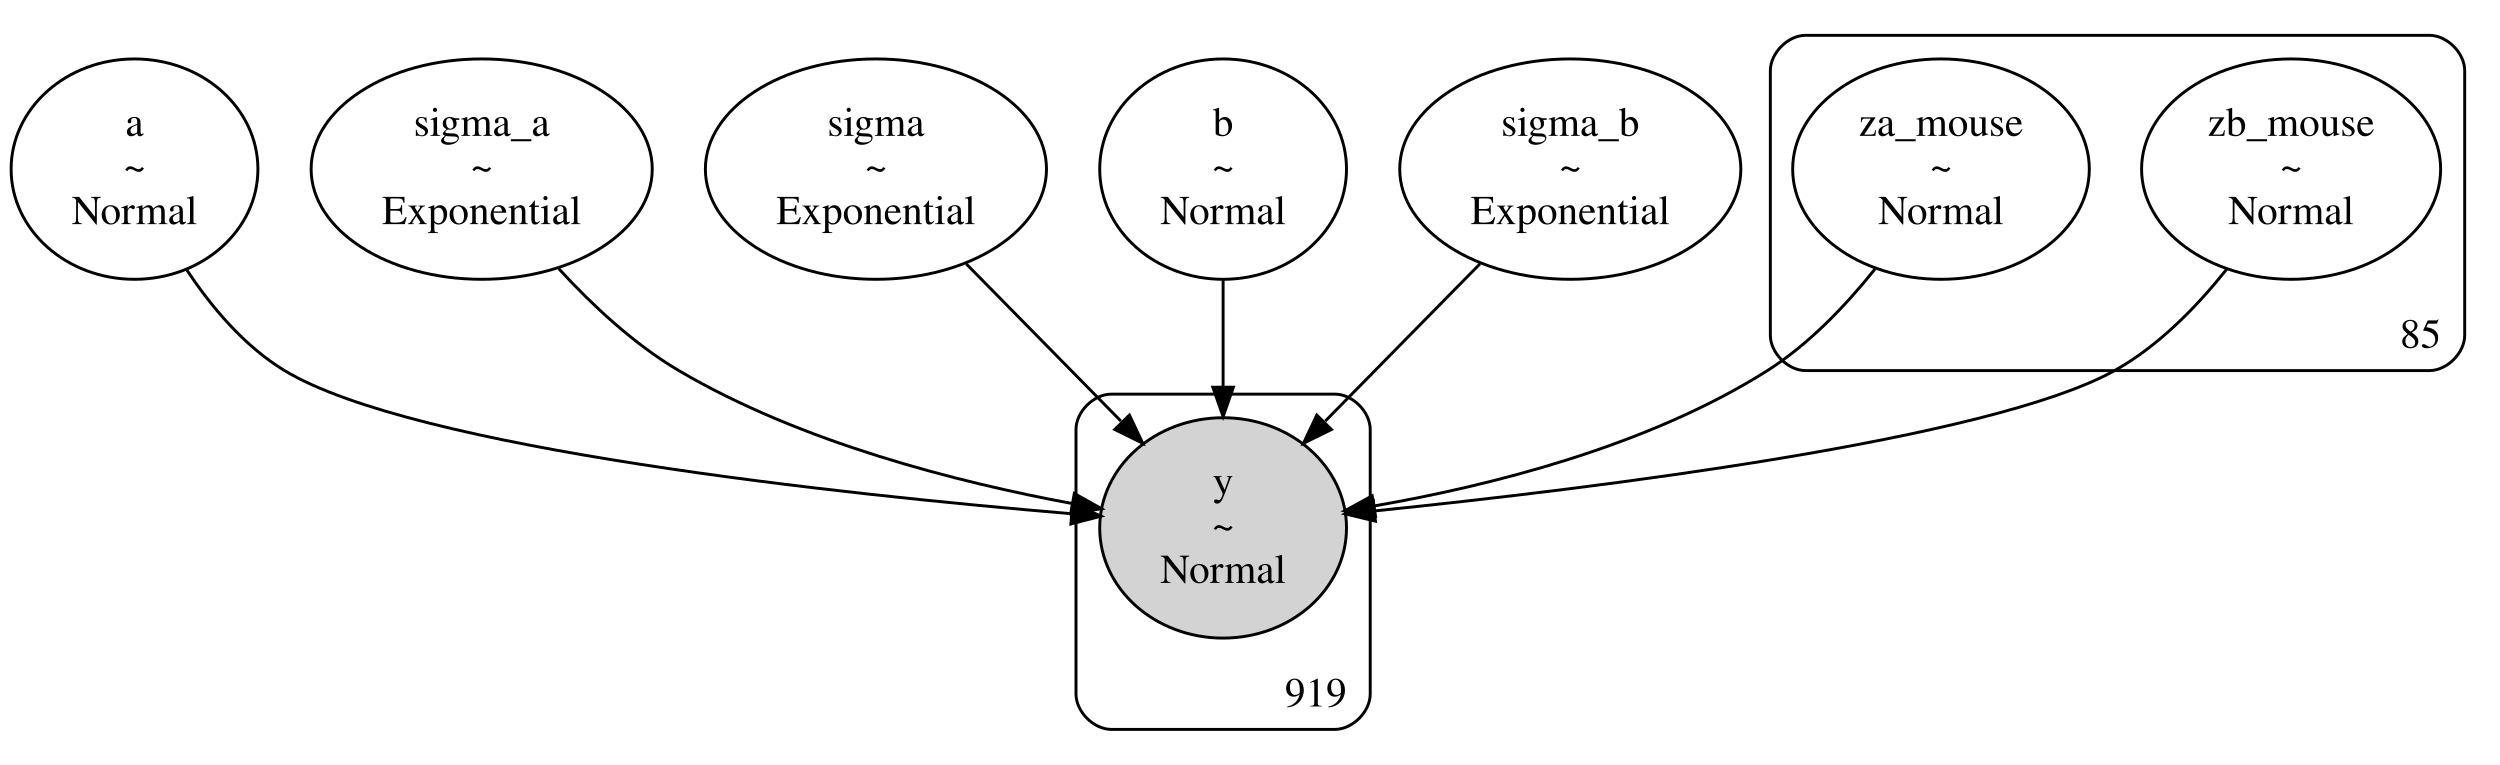
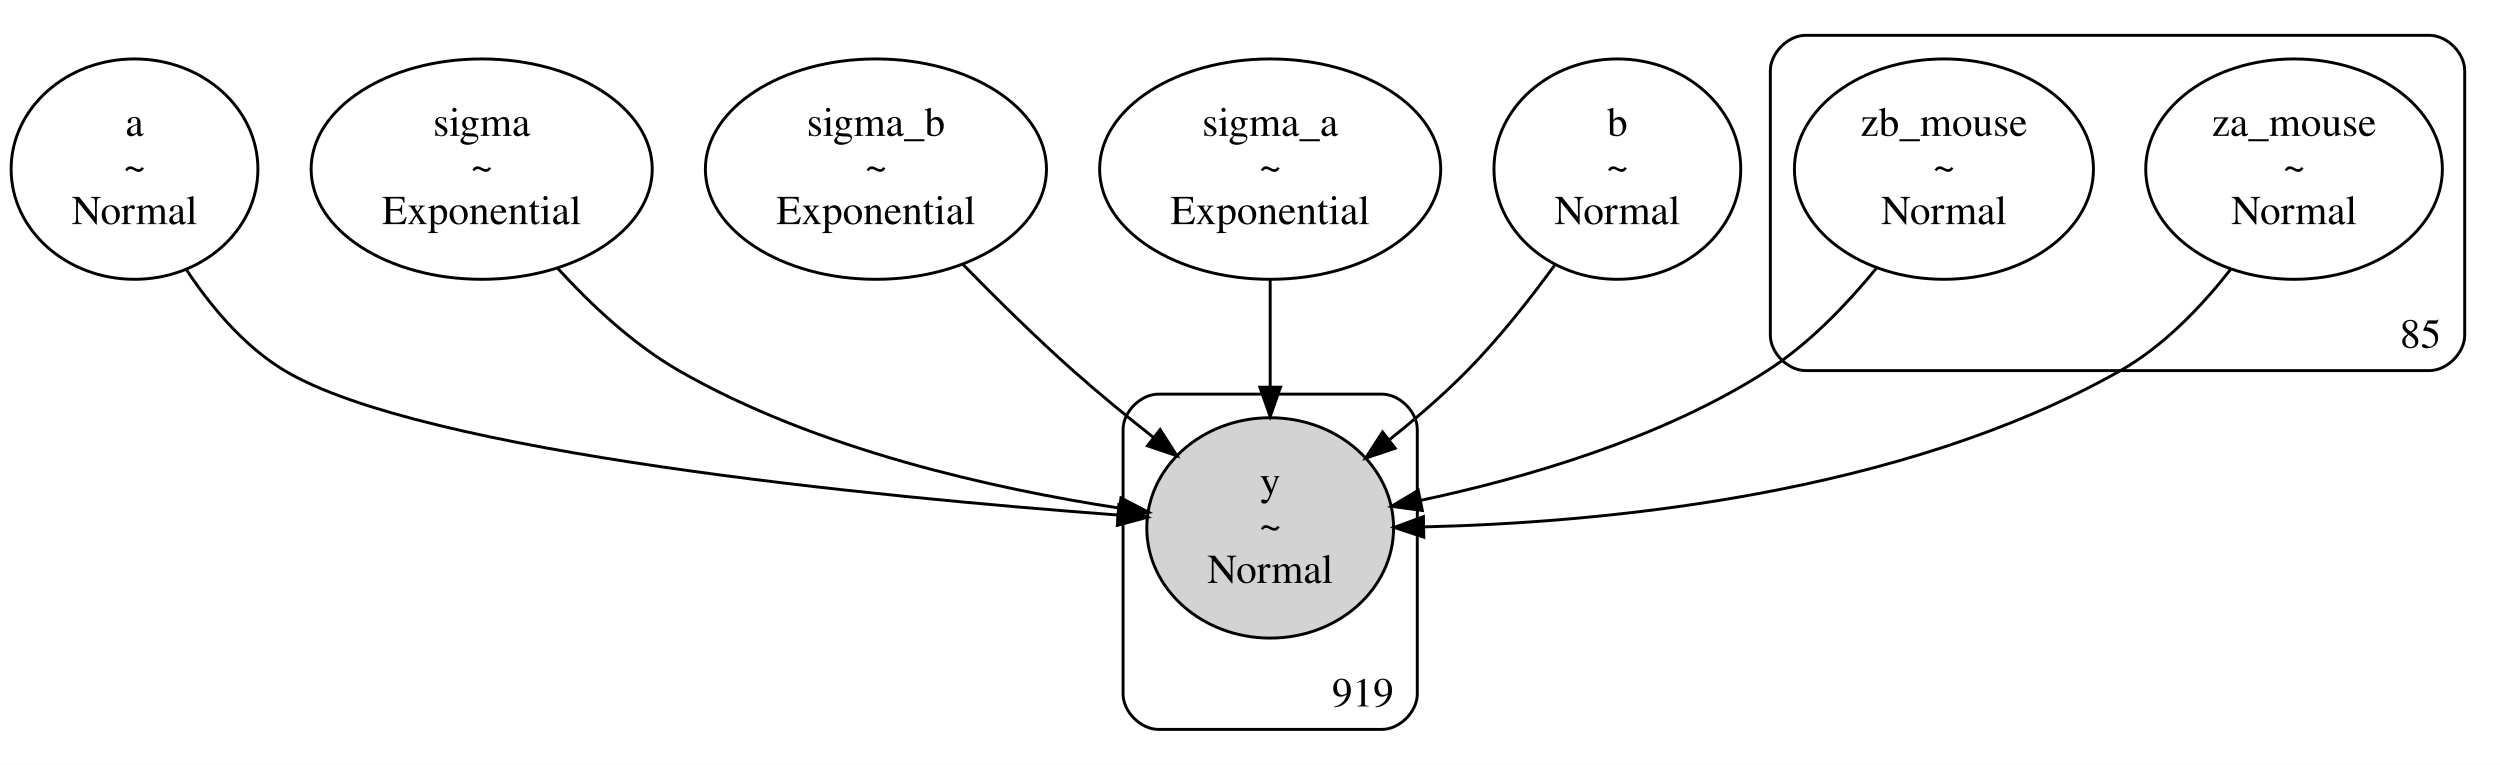
<svg xmlns="http://www.w3.org/2000/svg" width="850pt" height="260pt" viewBox="0.00 0.00 849.72 259.91">
  <g id="graph0" class="graph" transform="scale(1 1) rotate(0) translate(4 255.91)">
    <polygon fill="white" stroke="transparent" points="-4,4 -4,-255.91 845.72,-255.91 845.72,4 -4,4" />
    <g id="clust1" class="cluster">
      <path fill="none" stroke="black" d="M609.72,-129.95C609.72,-129.95 821.72,-129.95 821.72,-129.95 827.72,-129.95 833.72,-135.95 833.72,-141.95 833.72,-141.95 833.72,-231.91 833.72,-231.91 833.72,-237.91 827.72,-243.91 821.72,-243.91 821.72,-243.91 609.72,-243.91 609.72,-243.91 603.72,-243.91 597.72,-237.91 597.72,-231.91 597.72,-231.91 597.72,-141.95 597.72,-141.95 597.72,-135.95 603.72,-129.95 609.72,-129.95" />
      <text text-anchor="middle" x="818.72" y="-137.75" font-family="Times,serif" font-size="14.00">85</text>
    </g>
    <g id="clust2" class="cluster">
-       <path fill="none" stroke="black" d="M373.72,-8C373.72,-8 449.72,-8 449.72,-8 455.72,-8 461.72,-14 461.72,-20 461.72,-20 461.72,-109.95 461.72,-109.95 461.72,-115.95 455.72,-121.95 449.72,-121.95 449.72,-121.95 373.72,-121.95 373.72,-121.95 367.72,-121.95 361.72,-115.95 361.72,-109.95 361.72,-109.95 361.72,-20 361.72,-20 361.72,-14 367.72,-8 373.72,-8" />
-       <text text-anchor="middle" x="443.22" y="-15.8" font-family="Times,serif" font-size="14.00">919</text>
+       <path fill="none" stroke="black" d="M389.72,-8C389.72,-8 465.72,-8 465.72,-8 471.72,-8 477.72,-14 477.72,-20 477.72,-20 477.72,-109.95 477.72,-109.95 477.72,-115.95 471.72,-121.95 465.72,-121.95 465.72,-121.95 389.72,-121.95 389.72,-121.95 383.72,-121.95 377.72,-115.95 377.72,-109.95 377.72,-109.95 377.72,-20 377.72,-20 377.72,-14 383.72,-8 389.72,-8" />
+       <text text-anchor="middle" x="459.22" y="-15.8" font-family="Times,serif" font-size="14.00">919</text>
    </g>
    <g id="node1" class="node">
      <ellipse fill="none" stroke="black" cx="41.72" cy="-198.43" rx="41.94" ry="37.45" />
      <text text-anchor="middle" x="41.72" y="-209.73" font-family="Times,serif" font-size="14.00">a</text>
      <text text-anchor="middle" x="41.72" y="-194.73" font-family="Times,serif" font-size="14.00">~</text>
      <text text-anchor="middle" x="41.72" y="-179.73" font-family="Times,serif" font-size="14.00">Normal</text>
    </g>
    <g id="node8" class="node">
-       <ellipse fill="lightgrey" stroke="black" cx="411.72" cy="-76.48" rx="41.94" ry="37.45" />
-       <text text-anchor="middle" x="411.72" y="-87.78" font-family="Times,serif" font-size="14.00">y</text>
-       <text text-anchor="middle" x="411.72" y="-72.78" font-family="Times,serif" font-size="14.00">~</text>
-       <text text-anchor="middle" x="411.72" y="-57.78" font-family="Times,serif" font-size="14.00">Normal</text>
+       <ellipse fill="lightgrey" stroke="black" cx="427.72" cy="-76.48" rx="41.94" ry="37.45" />
+       <text text-anchor="middle" x="427.72" y="-87.78" font-family="Times,serif" font-size="14.00">y</text>
+       <text text-anchor="middle" x="427.72" y="-72.78" font-family="Times,serif" font-size="14.00">~</text>
+       <text text-anchor="middle" x="427.72" y="-57.78" font-family="Times,serif" font-size="14.00">Normal</text>
    </g>
    <g id="edge1" class="edge">
-       <path fill="none" stroke="black" d="M59.3,-164.42C67.74,-151.69 79.02,-138.23 92.72,-129.95 136.8,-103.33 281.61,-87.91 360.08,-81.31" />
-       <polygon fill="black" stroke="black" points="360.55,-84.79 370.23,-80.48 359.98,-77.81 360.55,-84.79" />
+       <path fill="none" stroke="black" d="M59.27,-164.37C67.7,-151.63 78.99,-138.18 92.72,-129.95 139.52,-101.93 294.12,-86.98 375.92,-80.86" />
+       <polygon fill="black" stroke="black" points="376.28,-84.34 386,-80.12 375.77,-77.36 376.28,-84.34" />
    </g>
    <g id="node2" class="node">
      <ellipse fill="none" stroke="black" cx="159.72" cy="-198.43" rx="57.97" ry="37.45" />
-       <text text-anchor="middle" x="159.72" y="-209.73" font-family="Times,serif" font-size="14.00">sigma_a</text>
+       <text text-anchor="middle" x="159.72" y="-209.73" font-family="Times,serif" font-size="14.00">sigma</text>
      <text text-anchor="middle" x="159.72" y="-194.73" font-family="Times,serif" font-size="14.00">~</text>
      <text text-anchor="middle" x="159.72" y="-179.73" font-family="Times,serif" font-size="14.00">Exponential</text>
    </g>
    <g id="edge2" class="edge">
-       <path fill="none" stroke="black" d="M185.92,-164.58C197.3,-152.18 211.5,-138.92 226.72,-129.95 268.17,-105.52 321.58,-91.96 360.35,-84.78" />
-       <polygon fill="black" stroke="black" points="361.14,-88.2 370.38,-83.01 359.92,-81.31 361.14,-88.2" />
+       <path fill="none" stroke="black" d="M185.51,-164.76C196.93,-152.24 211.27,-138.85 226.72,-129.95 273.36,-103.12 333.91,-89.74 376.31,-83.24" />
+       <polygon fill="black" stroke="black" points="377.02,-86.68 386.41,-81.77 376.01,-79.75 377.02,-86.68" />
    </g>
    <g id="node3" class="node">
      <ellipse fill="none" stroke="black" cx="293.72" cy="-198.43" rx="57.97" ry="37.45" />
-       <text text-anchor="middle" x="293.72" y="-209.73" font-family="Times,serif" font-size="14.00">sigma</text>
+       <text text-anchor="middle" x="293.72" y="-209.73" font-family="Times,serif" font-size="14.00">sigma_b</text>
      <text text-anchor="middle" x="293.72" y="-194.73" font-family="Times,serif" font-size="14.00">~</text>
      <text text-anchor="middle" x="293.72" y="-179.73" font-family="Times,serif" font-size="14.00">Exponential</text>
    </g>
-     <g id="edge4" class="edge">
-       <path fill="none" stroke="black" d="M324.41,-166.23C340.52,-149.85 360.32,-129.73 376.98,-112.79" />
-       <polygon fill="black" stroke="black" points="379.88,-114.83 384.4,-105.25 374.89,-109.93 379.88,-114.83" />
+     <g id="edge3" class="edge">
+       <path fill="none" stroke="black" d="M323.29,-166.04C334.68,-154.38 348.01,-141.25 360.72,-129.95 369.35,-122.28 378.95,-114.41 388.12,-107.17" />
+       <polygon fill="black" stroke="black" points="390.31,-109.9 396.04,-100.99 386.01,-104.38 390.31,-109.9" />
    </g>
    <g id="node4" class="node">
-       <ellipse fill="none" stroke="black" cx="411.72" cy="-198.43" rx="41.94" ry="37.45" />
-       <text text-anchor="middle" x="411.72" y="-209.73" font-family="Times,serif" font-size="14.00">b</text>
-       <text text-anchor="middle" x="411.72" y="-194.73" font-family="Times,serif" font-size="14.00">~</text>
-       <text text-anchor="middle" x="411.72" y="-179.73" font-family="Times,serif" font-size="14.00">Normal</text>
+       <ellipse fill="none" stroke="black" cx="427.72" cy="-198.43" rx="57.97" ry="37.45" />
+       <text text-anchor="middle" x="427.72" y="-209.73" font-family="Times,serif" font-size="14.00">sigma_a</text>
+       <text text-anchor="middle" x="427.72" y="-194.73" font-family="Times,serif" font-size="14.00">~</text>
+       <text text-anchor="middle" x="427.72" y="-179.73" font-family="Times,serif" font-size="14.00">Exponential</text>
    </g>
    <g id="edge5" class="edge">
-       <path fill="none" stroke="black" d="M411.72,-160.79C411.72,-149.38 411.72,-136.65 411.72,-124.63" />
-       <polygon fill="black" stroke="black" points="415.22,-124.31 411.72,-114.31 408.22,-124.31 415.22,-124.31" />
+       <path fill="none" stroke="black" d="M427.72,-160.79C427.72,-149.38 427.72,-136.65 427.72,-124.63" />
+       <polygon fill="black" stroke="black" points="431.22,-124.31 427.72,-114.31 424.22,-124.31 431.22,-124.31" />
    </g>
    <g id="node5" class="node">
-       <ellipse fill="none" stroke="black" cx="529.72" cy="-198.43" rx="57.97" ry="37.45" />
-       <text text-anchor="middle" x="529.72" y="-209.73" font-family="Times,serif" font-size="14.00">sigma_b</text>
-       <text text-anchor="middle" x="529.72" y="-194.73" font-family="Times,serif" font-size="14.00">~</text>
-       <text text-anchor="middle" x="529.72" y="-179.73" font-family="Times,serif" font-size="14.00">Exponential</text>
+       <ellipse fill="none" stroke="black" cx="545.72" cy="-198.43" rx="41.94" ry="37.45" />
+       <text text-anchor="middle" x="545.72" y="-209.73" font-family="Times,serif" font-size="14.00">b</text>
+       <text text-anchor="middle" x="545.72" y="-194.73" font-family="Times,serif" font-size="14.00">~</text>
+       <text text-anchor="middle" x="545.72" y="-179.73" font-family="Times,serif" font-size="14.00">Normal</text>
    </g>
    <g id="edge6" class="edge">
-       <path fill="none" stroke="black" d="M499.02,-166.23C482.92,-149.85 463.12,-129.73 446.45,-112.79" />
-       <polygon fill="black" stroke="black" points="448.55,-109.93 439.04,-105.25 443.56,-114.83 448.55,-109.93" />
+       <path fill="none" stroke="black" d="M524.45,-165.83C515.85,-154.02 505.42,-140.84 494.72,-129.95 486.63,-121.72 477.24,-113.63 468.09,-106.35" />
+       <polygon fill="black" stroke="black" points="470.2,-103.56 460.16,-100.19 465.91,-109.09 470.2,-103.56" />
    </g>
    <g id="node6" class="node">
-       <ellipse fill="none" stroke="black" cx="774.72" cy="-198.43" rx="50.82" ry="37.45" />
-       <text text-anchor="middle" x="774.72" y="-209.73" font-family="Times,serif" font-size="14.00">zb_mouse</text>
-       <text text-anchor="middle" x="774.72" y="-194.73" font-family="Times,serif" font-size="14.00">~</text>
-       <text text-anchor="middle" x="774.72" y="-179.73" font-family="Times,serif" font-size="14.00">Normal</text>
+       <ellipse fill="none" stroke="black" cx="775.72" cy="-198.43" rx="50.41" ry="37.45" />
+       <text text-anchor="middle" x="775.72" y="-209.73" font-family="Times,serif" font-size="14.00">za_mouse</text>
+       <text text-anchor="middle" x="775.72" y="-194.73" font-family="Times,serif" font-size="14.00">~</text>
+       <text text-anchor="middle" x="775.72" y="-179.73" font-family="Times,serif" font-size="14.00">Normal</text>
    </g>
-     <g id="edge3" class="edge">
-       <path fill="none" stroke="black" d="M752.86,-164.45C742.74,-151.73 729.65,-138.26 714.72,-129.95 672.45,-106.43 538.18,-89.92 463.35,-82.27" />
-       <polygon fill="black" stroke="black" points="463.5,-78.77 453.2,-81.25 462.8,-85.74 463.5,-78.77" />
+     <g id="edge4" class="edge">
+       <path fill="none" stroke="black" d="M754.29,-164.51C744.36,-151.8 731.47,-138.32 716.72,-129.95 642.08,-87.62 540.71,-78.26 479.99,-76.83" />
+       <polygon fill="black" stroke="black" points="479.93,-73.32 469.87,-76.65 479.81,-80.32 479.93,-73.32" />
    </g>
    <g id="node7" class="node">
-       <ellipse fill="none" stroke="black" cx="655.72" cy="-198.43" rx="50.41" ry="37.45" />
-       <text text-anchor="middle" x="655.72" y="-209.73" font-family="Times,serif" font-size="14.00">za_mouse</text>
-       <text text-anchor="middle" x="655.72" y="-194.73" font-family="Times,serif" font-size="14.00">~</text>
-       <text text-anchor="middle" x="655.72" y="-179.73" font-family="Times,serif" font-size="14.00">Normal</text>
+       <ellipse fill="none" stroke="black" cx="656.72" cy="-198.43" rx="50.82" ry="37.45" />
+       <text text-anchor="middle" x="656.72" y="-209.73" font-family="Times,serif" font-size="14.00">zb_mouse</text>
+       <text text-anchor="middle" x="656.72" y="-194.73" font-family="Times,serif" font-size="14.00">~</text>
+       <text text-anchor="middle" x="656.72" y="-179.73" font-family="Times,serif" font-size="14.00">Normal</text>
    </g>
    <g id="edge7" class="edge">
-       <path fill="none" stroke="black" d="M633.32,-164.51C623.4,-152.11 610.79,-138.86 596.72,-129.95 555.94,-104.14 502.21,-90.74 463.17,-83.97" />
-       <polygon fill="black" stroke="black" points="463.51,-80.48 453.08,-82.31 462.38,-87.39 463.51,-80.48" />
+       <path fill="none" stroke="black" d="M633.73,-164.7C623.61,-152.32 610.82,-139.04 596.72,-129.95 560.88,-106.85 514.22,-93.37 479.01,-85.88" />
+       <polygon fill="black" stroke="black" points="479.44,-82.39 468.94,-83.83 478.05,-89.25 479.44,-82.39" />
    </g>
  </g>
</svg>
